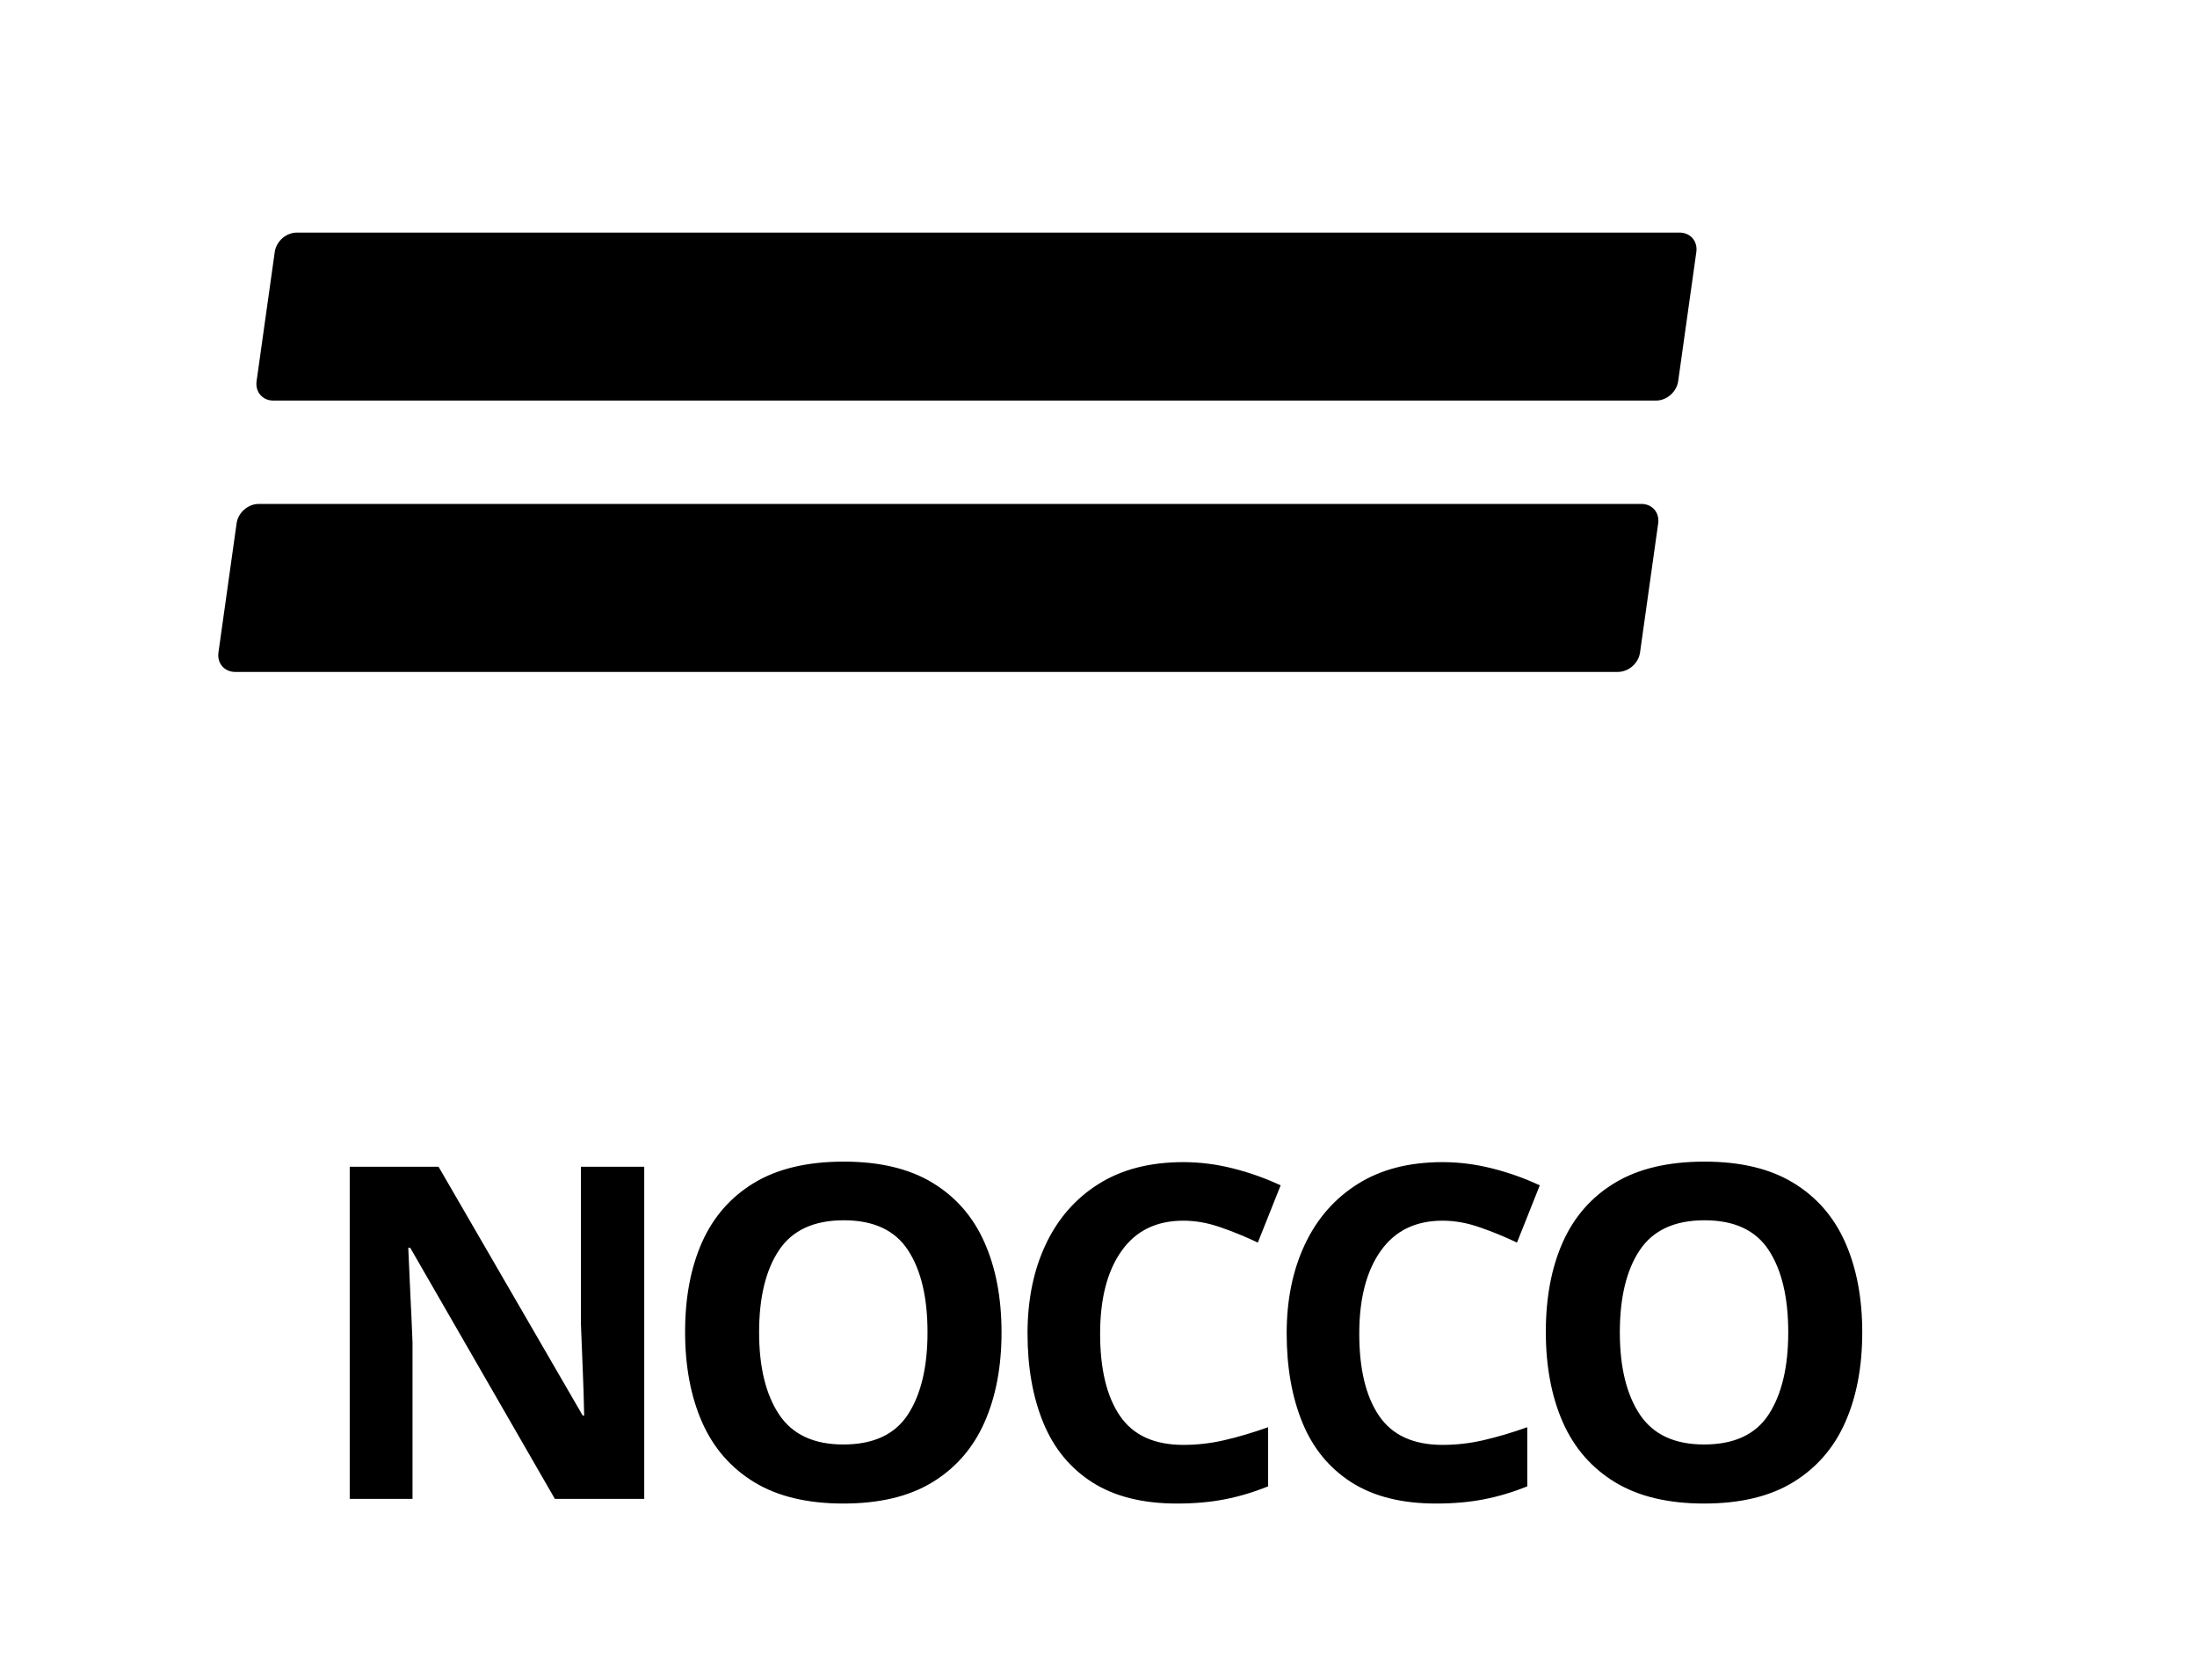
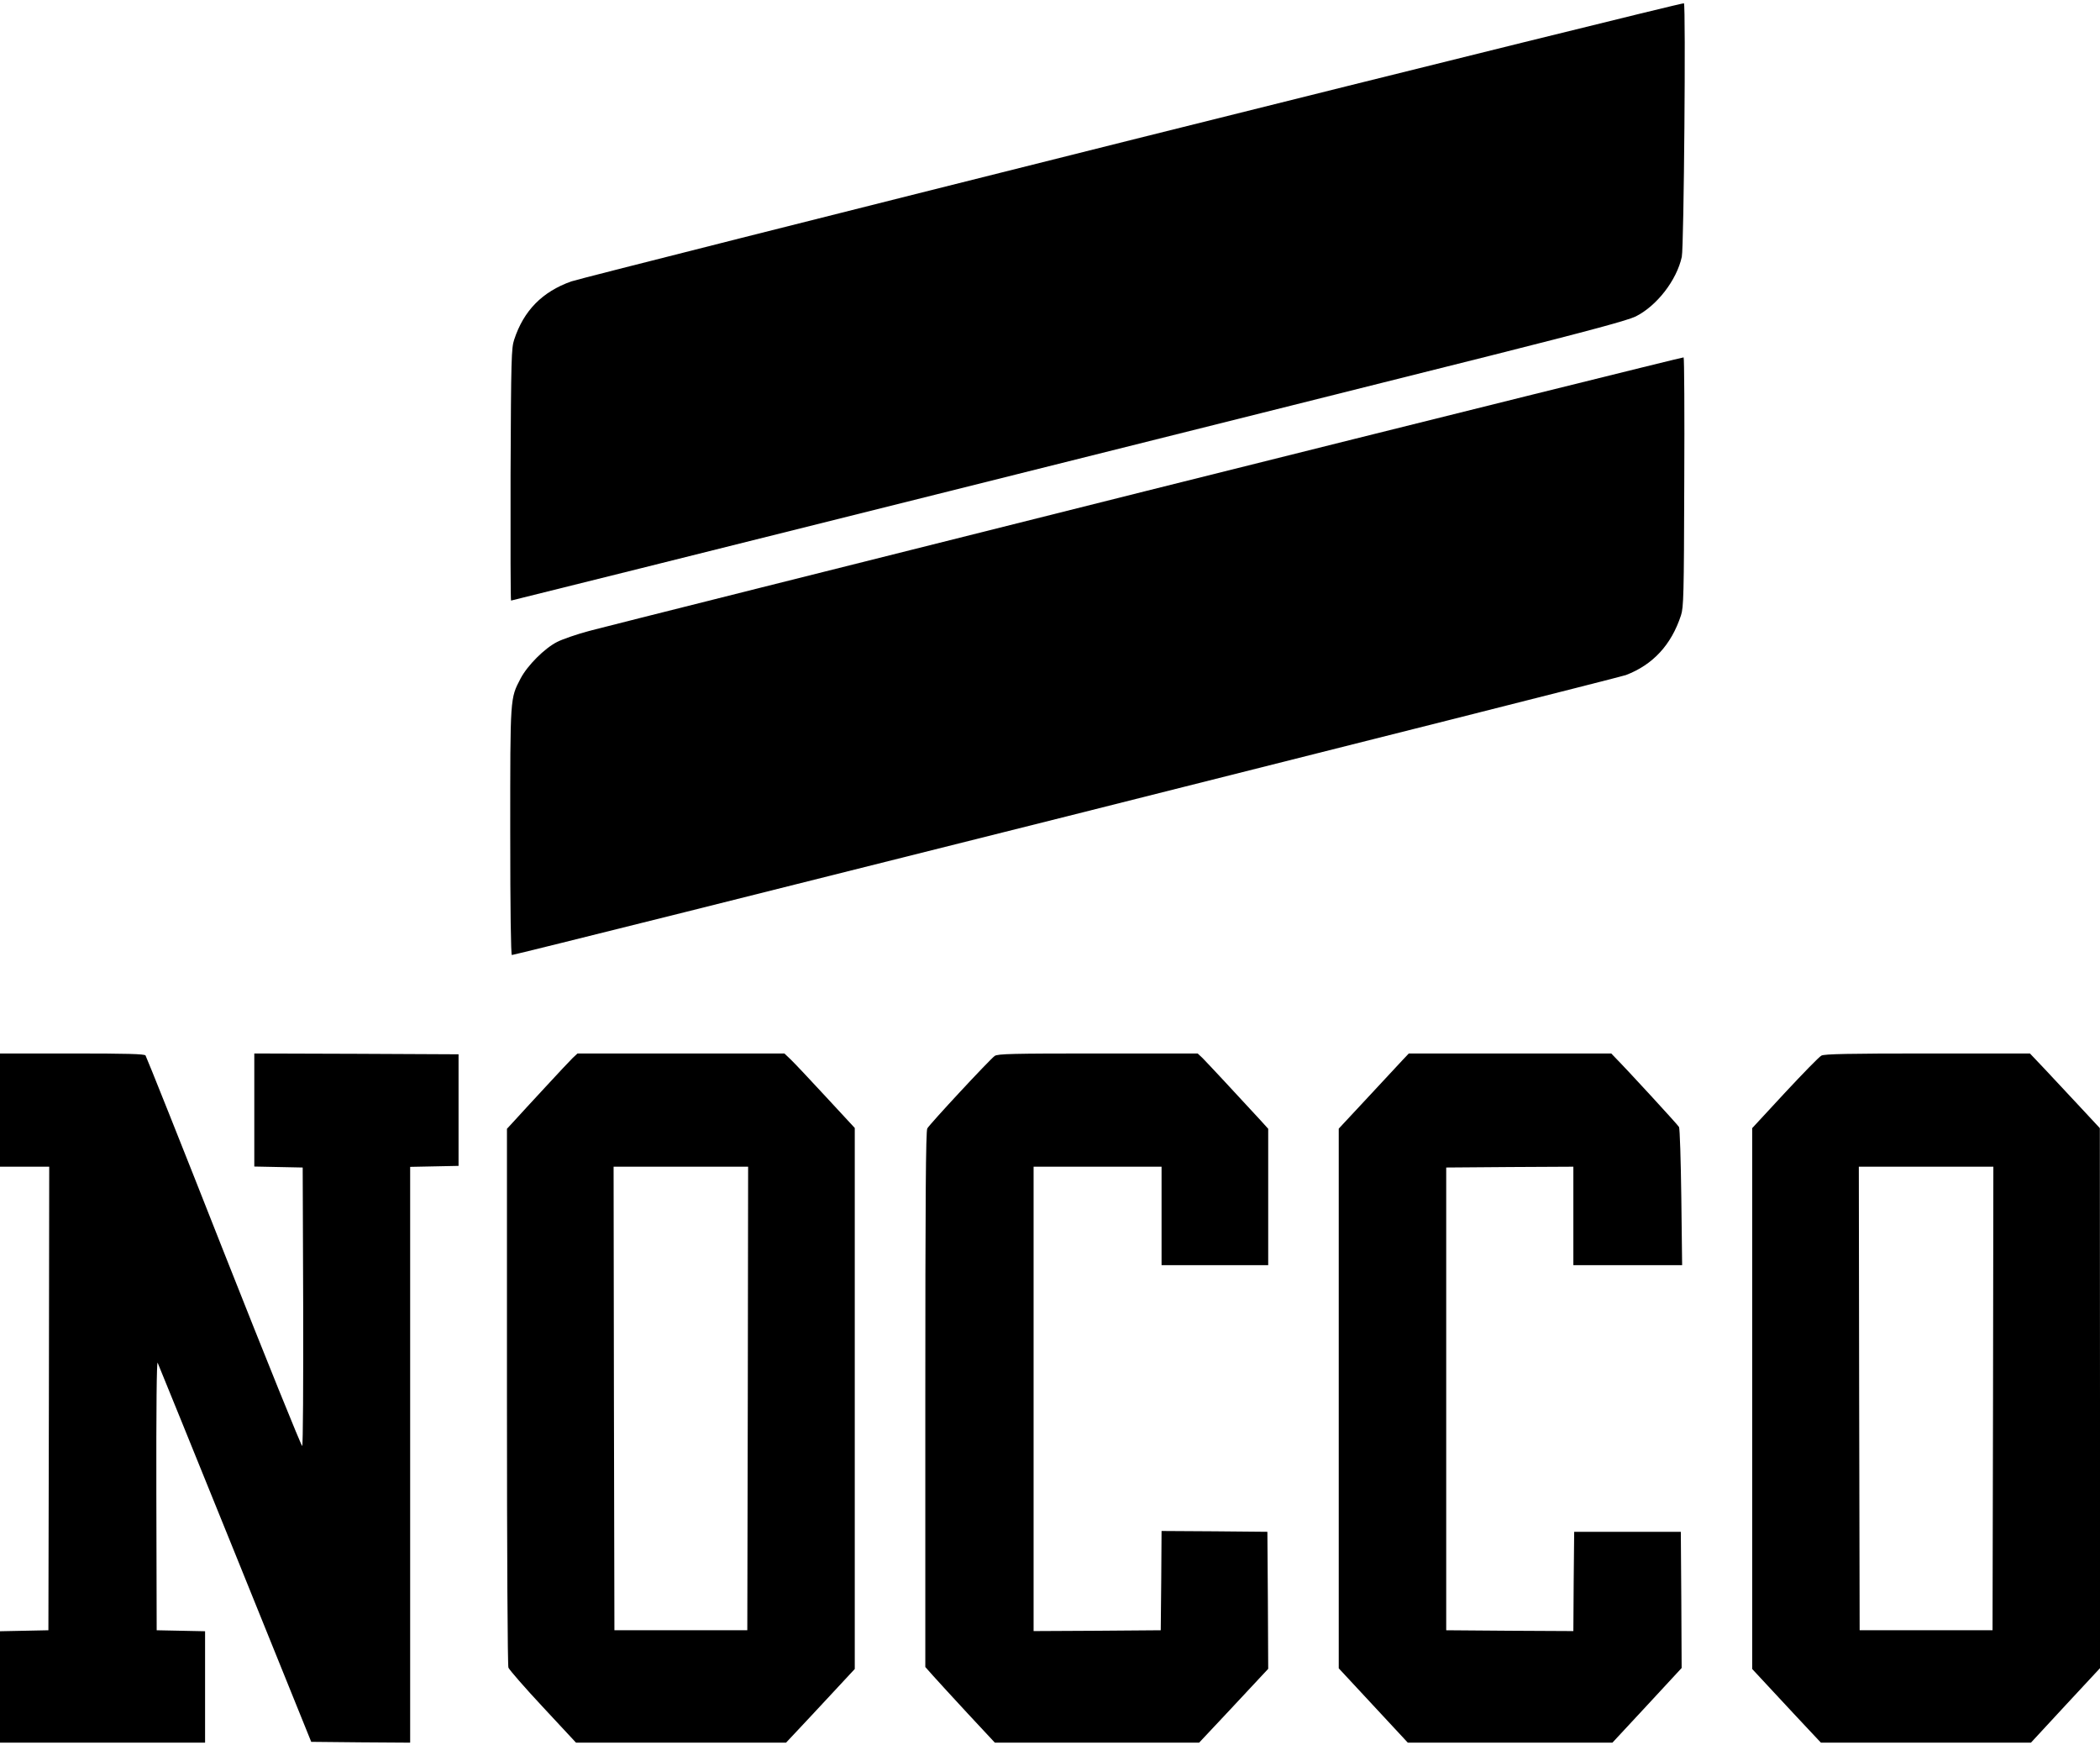
- <svg xmlns="http://www.w3.org/2000/svg" viewBox="0 0 340 260" fill="none" aria-hidden="true">
-   <g transform="skewX(-8)">
-     <rect x="48" y="36" width="220" height="26" rx="3" fill="#000" />
-     <rect x="48" y="78" width="220" height="26" rx="3" fill="#000" />
+ <svg xmlns="http://www.w3.org/2000/svg" version="1.0" width="1280pt" height="1063pt" viewBox="0 0 1280 1063" preserveAspectRatio="xMidYMid meet">
+   <g transform="translate(0,1063) scale(0.1,-0.1)" fill="#000000" stroke="none">
+     <path d="M6907 9780 c-1841 -461 -3382 -850 -3425 -865 -177 -63 -290 -178 -348 -355 -17 -51 -19 -112 -22 -822 -1 -423 0 -768 3 -768 7 0 4889 1221 5975 1494 608 153 831 214 879 237 129 64 251 221 282 364 13 61 25 1533 13 1545 -5 4 -1516 -370 -3357 -830z" />
+     <path d="M6990 7639 c-1796 -450 -3325 -834 -3399 -854 -74 -20 -162 -50 -195 -67 -77 -39 -181 -143 -223 -223 -64 -123 -63 -106 -63 -934 0 -479 4 -751 10 -751 27 0 6735 1686 6790 1706 165 63 277 184 336 364 16 50 18 119 20 812 2 417 0 759 -4 760 -4 2 -1476 -364 -3272 -813z" />
+     <path d="M0 3865 l0 -345 150 0 150 0 -2 -1412 -3 -1413 -147 -3 -148 -3 0 -339 0 -340 625 0 625 0 0 340 0 339 -147 3 -148 3 -2 825 c-1 534 2 818 8 805 5 -11 218 -535 473 -1165 l463 -1145 301 -3 302 -2 0 1755 0 1754 148 3 147 3 0 340 0 340 -622 3 -623 2 0 -345 0 -344 148 -3 147 -3 3 -844 c1 -465 -1 -848 -6 -853 -4 -4 -219 527 -477 1180 -257 653 -473 1193 -478 1200 -7 9 -109 12 -448 12 l-439 0 0 -345z" />
+     <path d="M3491 4183 c-16 -16 -91 -95 -167 -178 -76 -82 -160 -173 -186 -202 l-48 -52 0 -1630 c0 -994 4 -1639 9 -1654 6 -14 100 -122 211 -241 l201 -216 640 0 640 0 78 83 c42 45 137 146 209 224 l132 142 0 1648 0 1649 -175 189 c-97 105 -193 207 -215 228 l-39 37 -630 0 -631 0 -29 -27z m1067 -2075 l-3 -1413 -405 0 -405 0 -3 1413 -2 1412 410 0 410 0 -2 -1412z" />
+     <path d="M6063 4195 c-30 -21 -397 -416 -411 -442 -9 -16 -12 -429 -12 -1652 l0 -1630 48 -54 c26 -29 121 -133 211 -230 l165 -177 622 0 623 0 211 225 210 225 -2 417 -3 418 -322 3 -323 2 -2 -302 -3 -303 -387 -3 -388 -2 0 1415 0 1415 390 0 390 0 0 -300 0 -300 325 0 325 0 0 415 0 416 -47 52 c-136 148 -329 355 -354 380 l-29 27 -608 0 c-519 0 -611 -2 -629 -15z" />
+     <path d="M8551 4172 c-20 -21 -116 -124 -213 -229 l-178 -191 0 -1645 0 -1644 211 -227 210 -226 623 0 624 0 211 227 211 228 -2 415 -3 415 -325 0 -325 0 -3 -303 -2 -302 -388 2 -387 3 0 1410 0 1410 388 3 387 2 0 -300 0 -300 331 0 332 0 -5 413 c-3 227 -9 420 -14 429 -7 13 -312 345 -391 425 l-22 23 -617 0 -617 0 -36 -38z" />
+     <path d="M11102 4197 c-13 -6 -113 -109 -223 -227 l-199 -215 0 -1648 0 -1648 132 -142 c72 -78 167 -179 209 -224 l78 -83 640 0 640 0 210 227 211 227 0 1646 -1 1645 -121 130 c-67 72 -163 174 -213 228 l-92 97 -624 0 c-476 0 -630 -3 -647 -13z m1046 -2089 l-3 -1413 -405 0 -405 0 -3 1413 -2 1412 410 0 410 0 -2 -1412z" />
  </g>
-   <text x="170" y="232" text-anchor="middle" fill="#000" font-family="ui-sans-serif, system-ui, sans-serif" font-size="72" font-weight="800" letter-spacing="-0.06em">
-     NOCCO
-   </text>
</svg>
